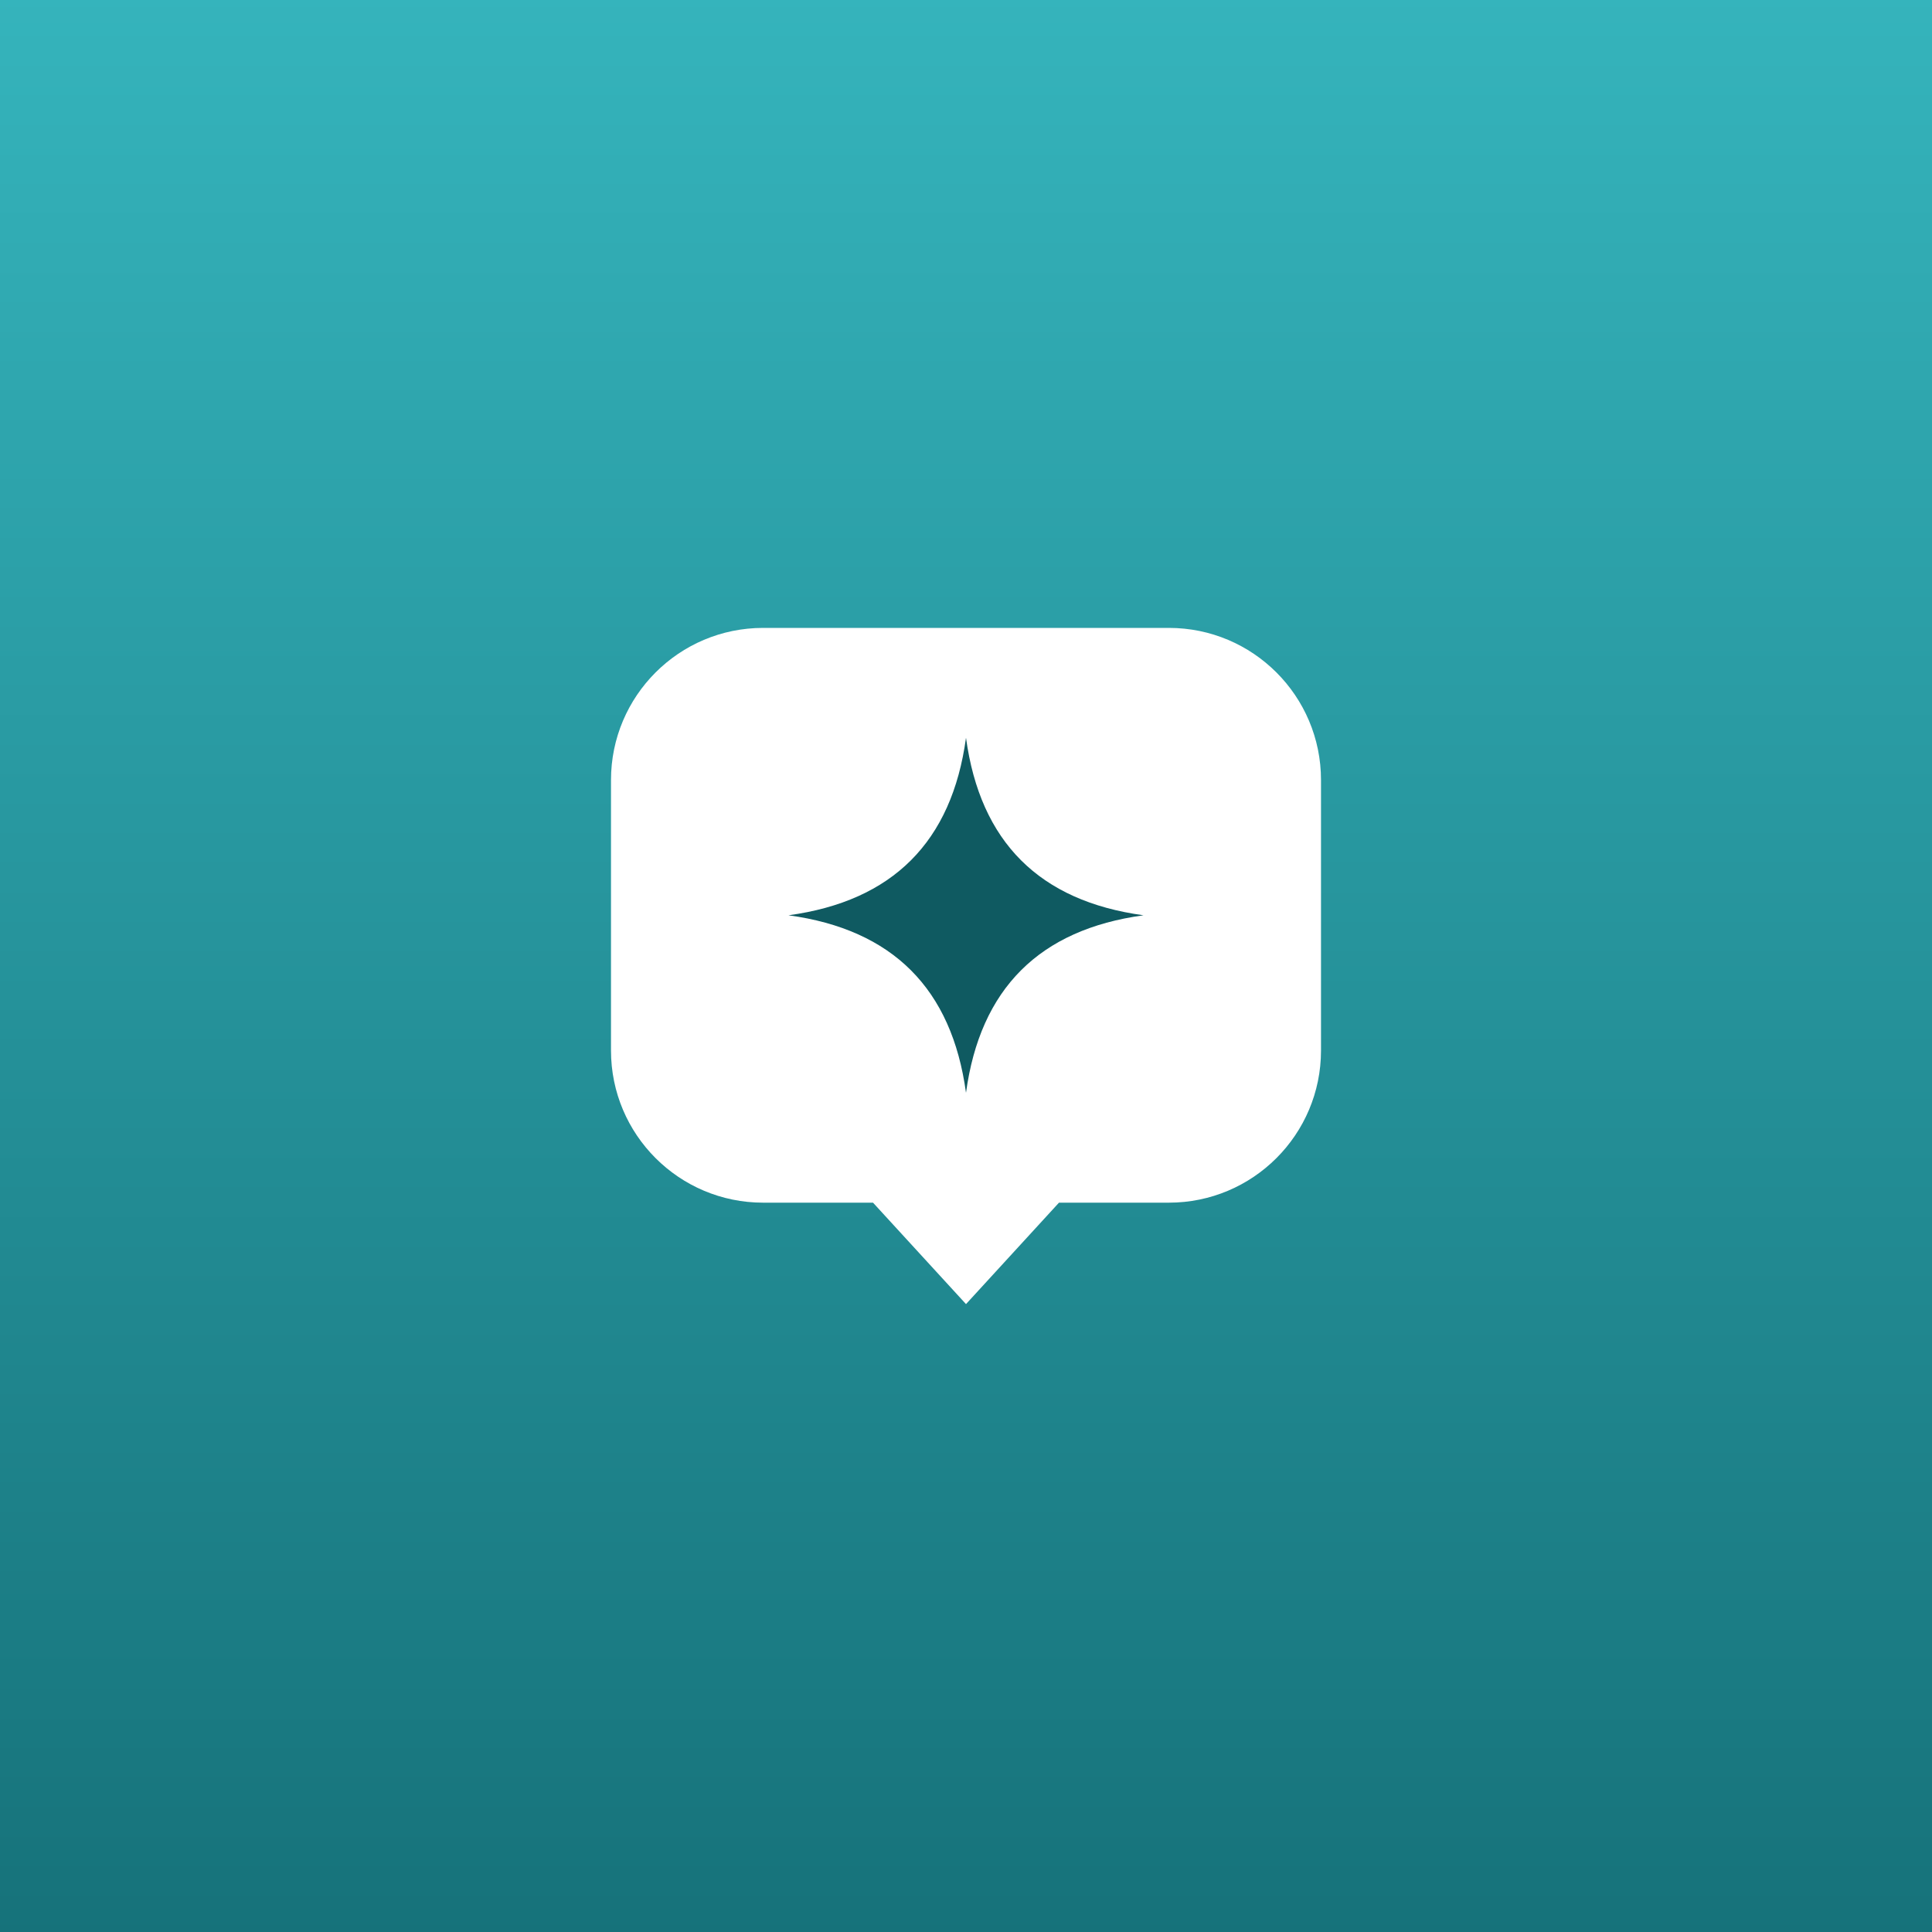
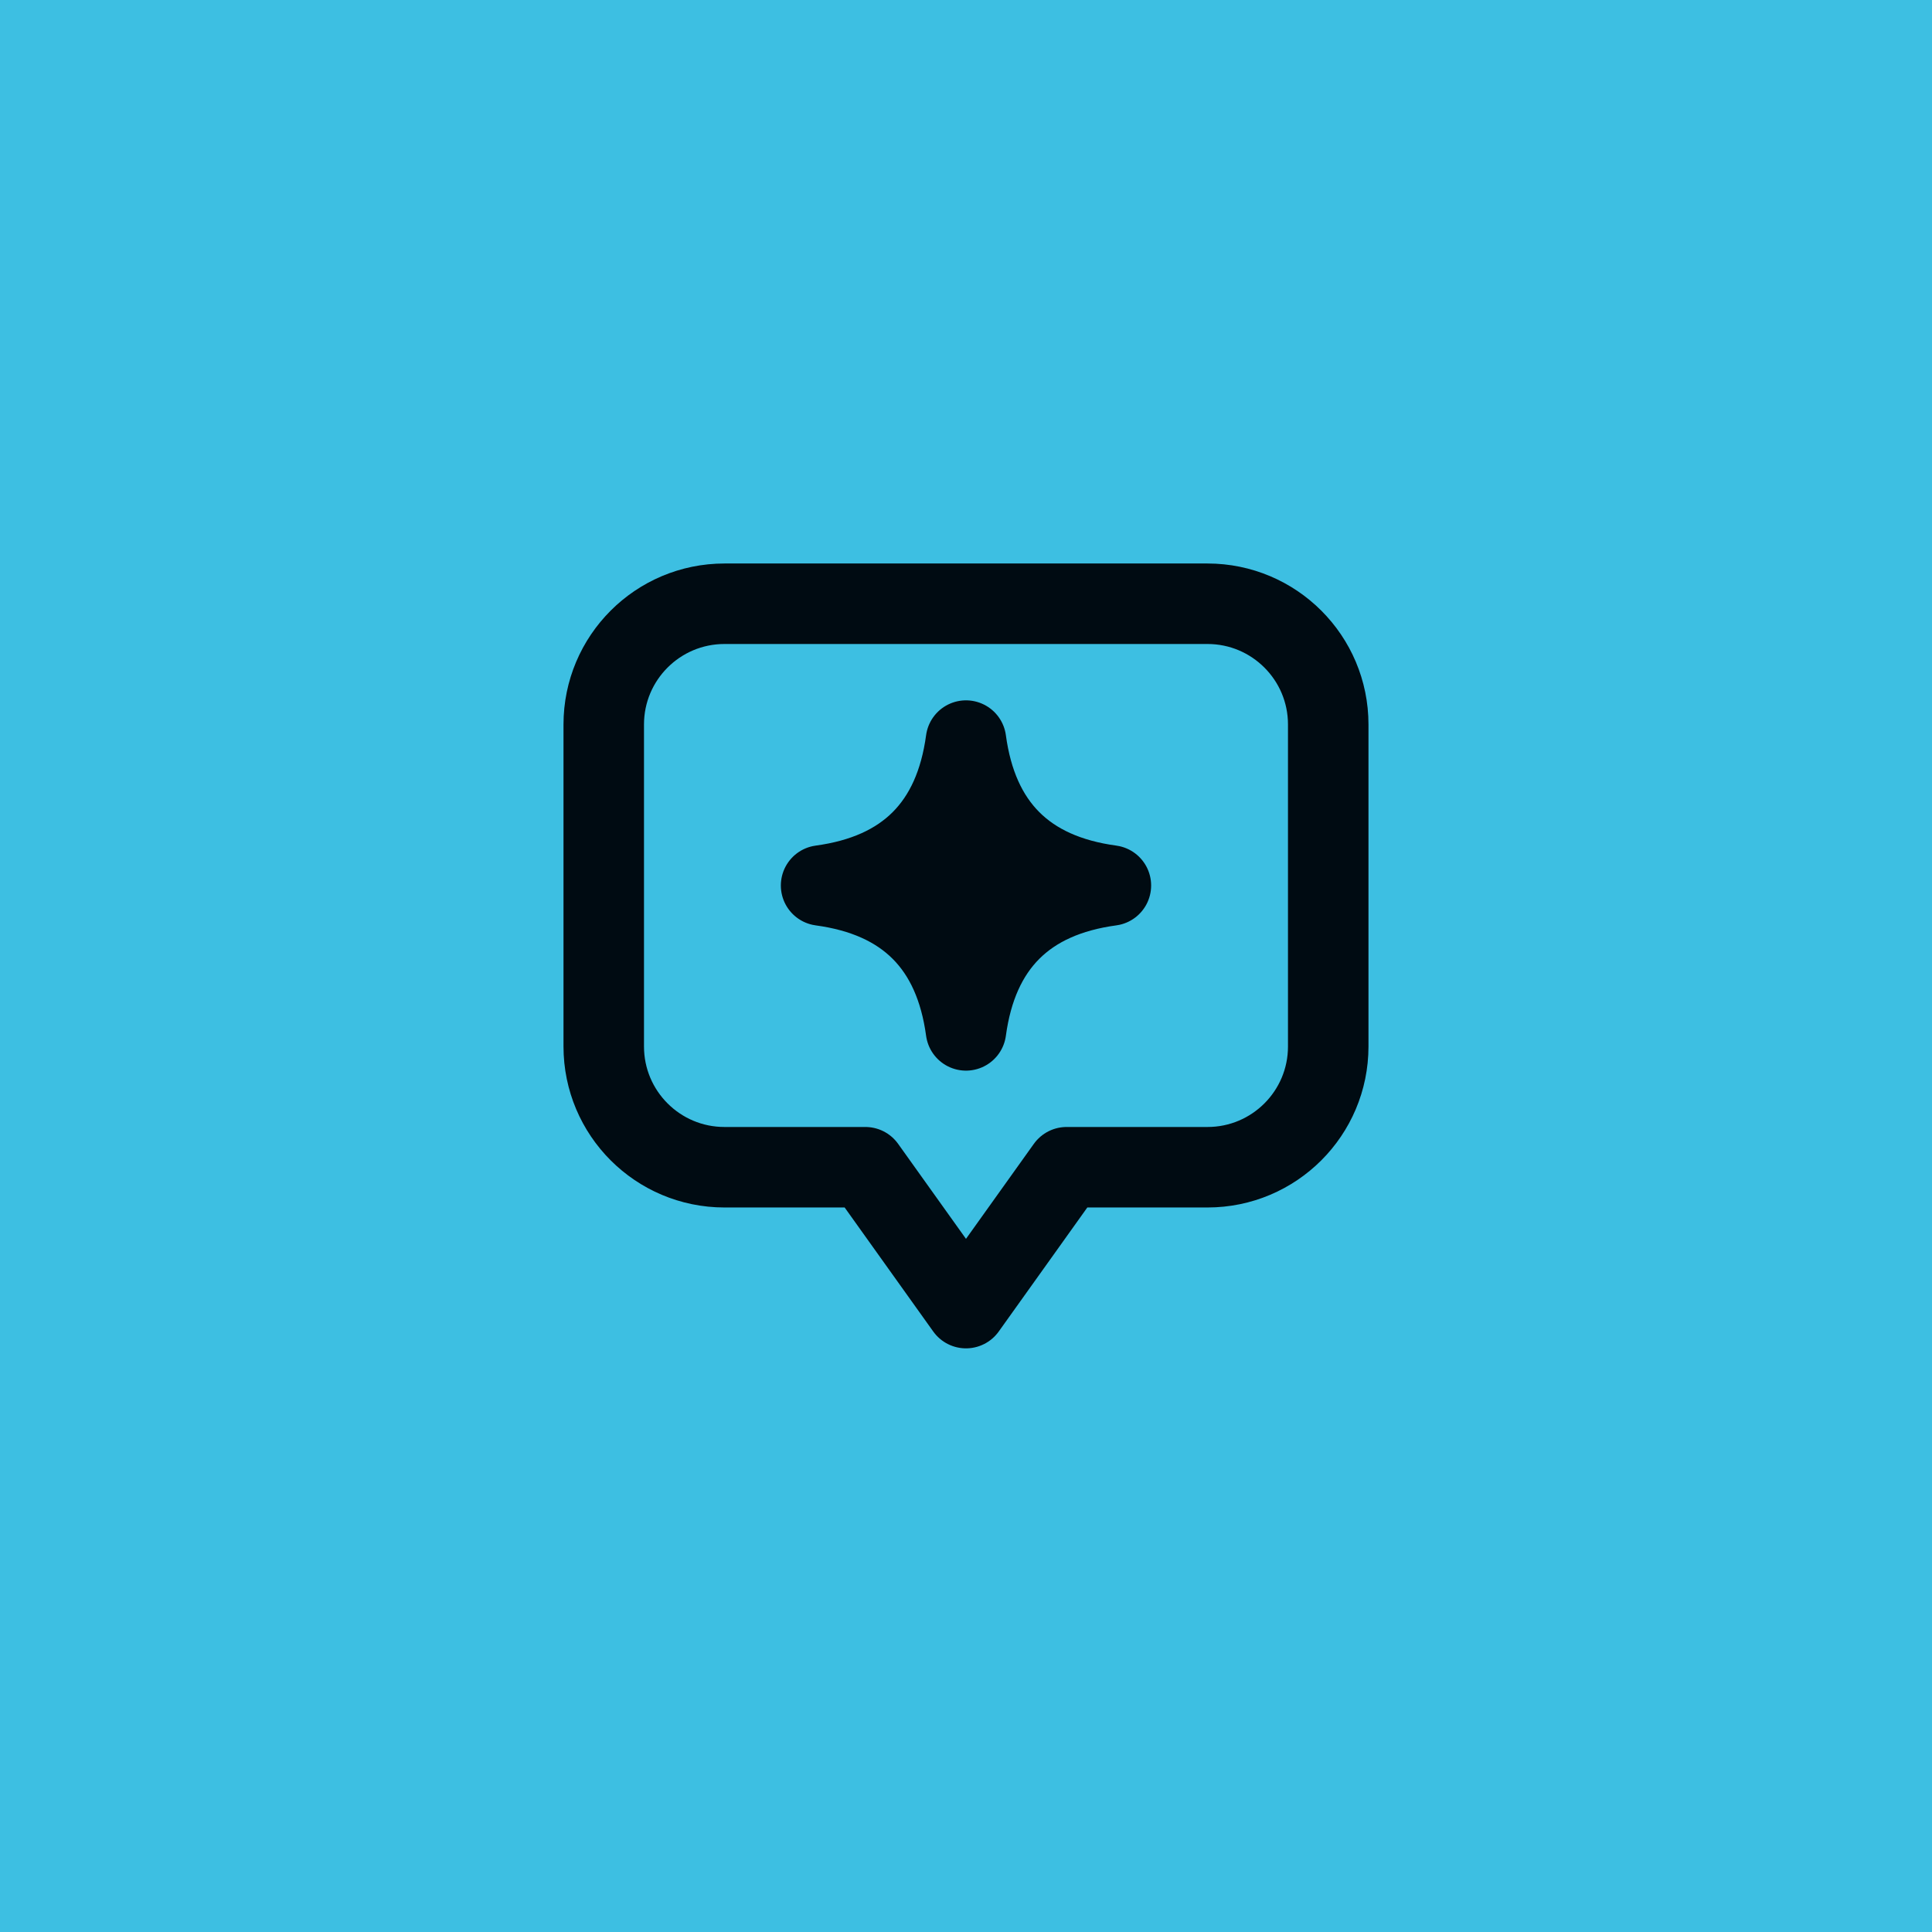
- <svg xmlns="http://www.w3.org/2000/svg" viewBox="0 0 64 64" width="64" height="64">
-   <rect width="64" height="64" fill="#16727a" />
-   <defs>
-     <linearGradient id="m" x1="0" y1="0" x2="0" y2="1">
-       <stop offset="0" stop-color="#35b4bc" />
-       <stop offset="1" stop-color="#16727a" />
-     </linearGradient>
-   </defs>
-   <rect width="64" height="64" rx="0" fill="url(#m)" />
-   <g transform="translate(14.08 14.08) scale(0.56)">
-     <path fill="#ffffff" d="M20 12h24a9 9 0 0 1 9 9v16a9 9 0 0 1-9 9H37.5L32 52l-5.5-6H20a9 9 0 0 1-9-9V21a9 9 0 0 1 9-9z" />
-     <path fill="#0f5a61" d="M32 18.5Q33.26 27.74 42.5 29Q33.26 30.26 32 39.5Q30.74 30.26 21.5 29Q30.74 27.74 32 18.5Z" />
+ <svg xmlns="http://www.w3.org/2000/svg" viewBox="0 0 64 64" width="64" height="64" role="img" aria-label="ChocoAI">
+   <rect width="64" height="64" rx="0" fill="#3dbfe2" />
+   <g transform="translate(16 16) scale(1.3333)" fill="none" stroke="#000b12" stroke-width="2" stroke-linecap="round" stroke-linejoin="round">
+     <path d="M6 3h12a3 3 0 0 1 3 3v8a3 3 0 0 1-3 3h-3.5L12 20.5 9.5 17H6a3 3 0 0 1-3-3V6a3 3 0 0 1 3-3z" />
+     <path d="M12 6.4Q12.43 9.57 15.6 10Q12.43 10.43 12 13.6Q11.57 10.43 8.4 10Q11.57 9.57 12 6.4Z" fill="#000b12" />
  </g>
</svg>
